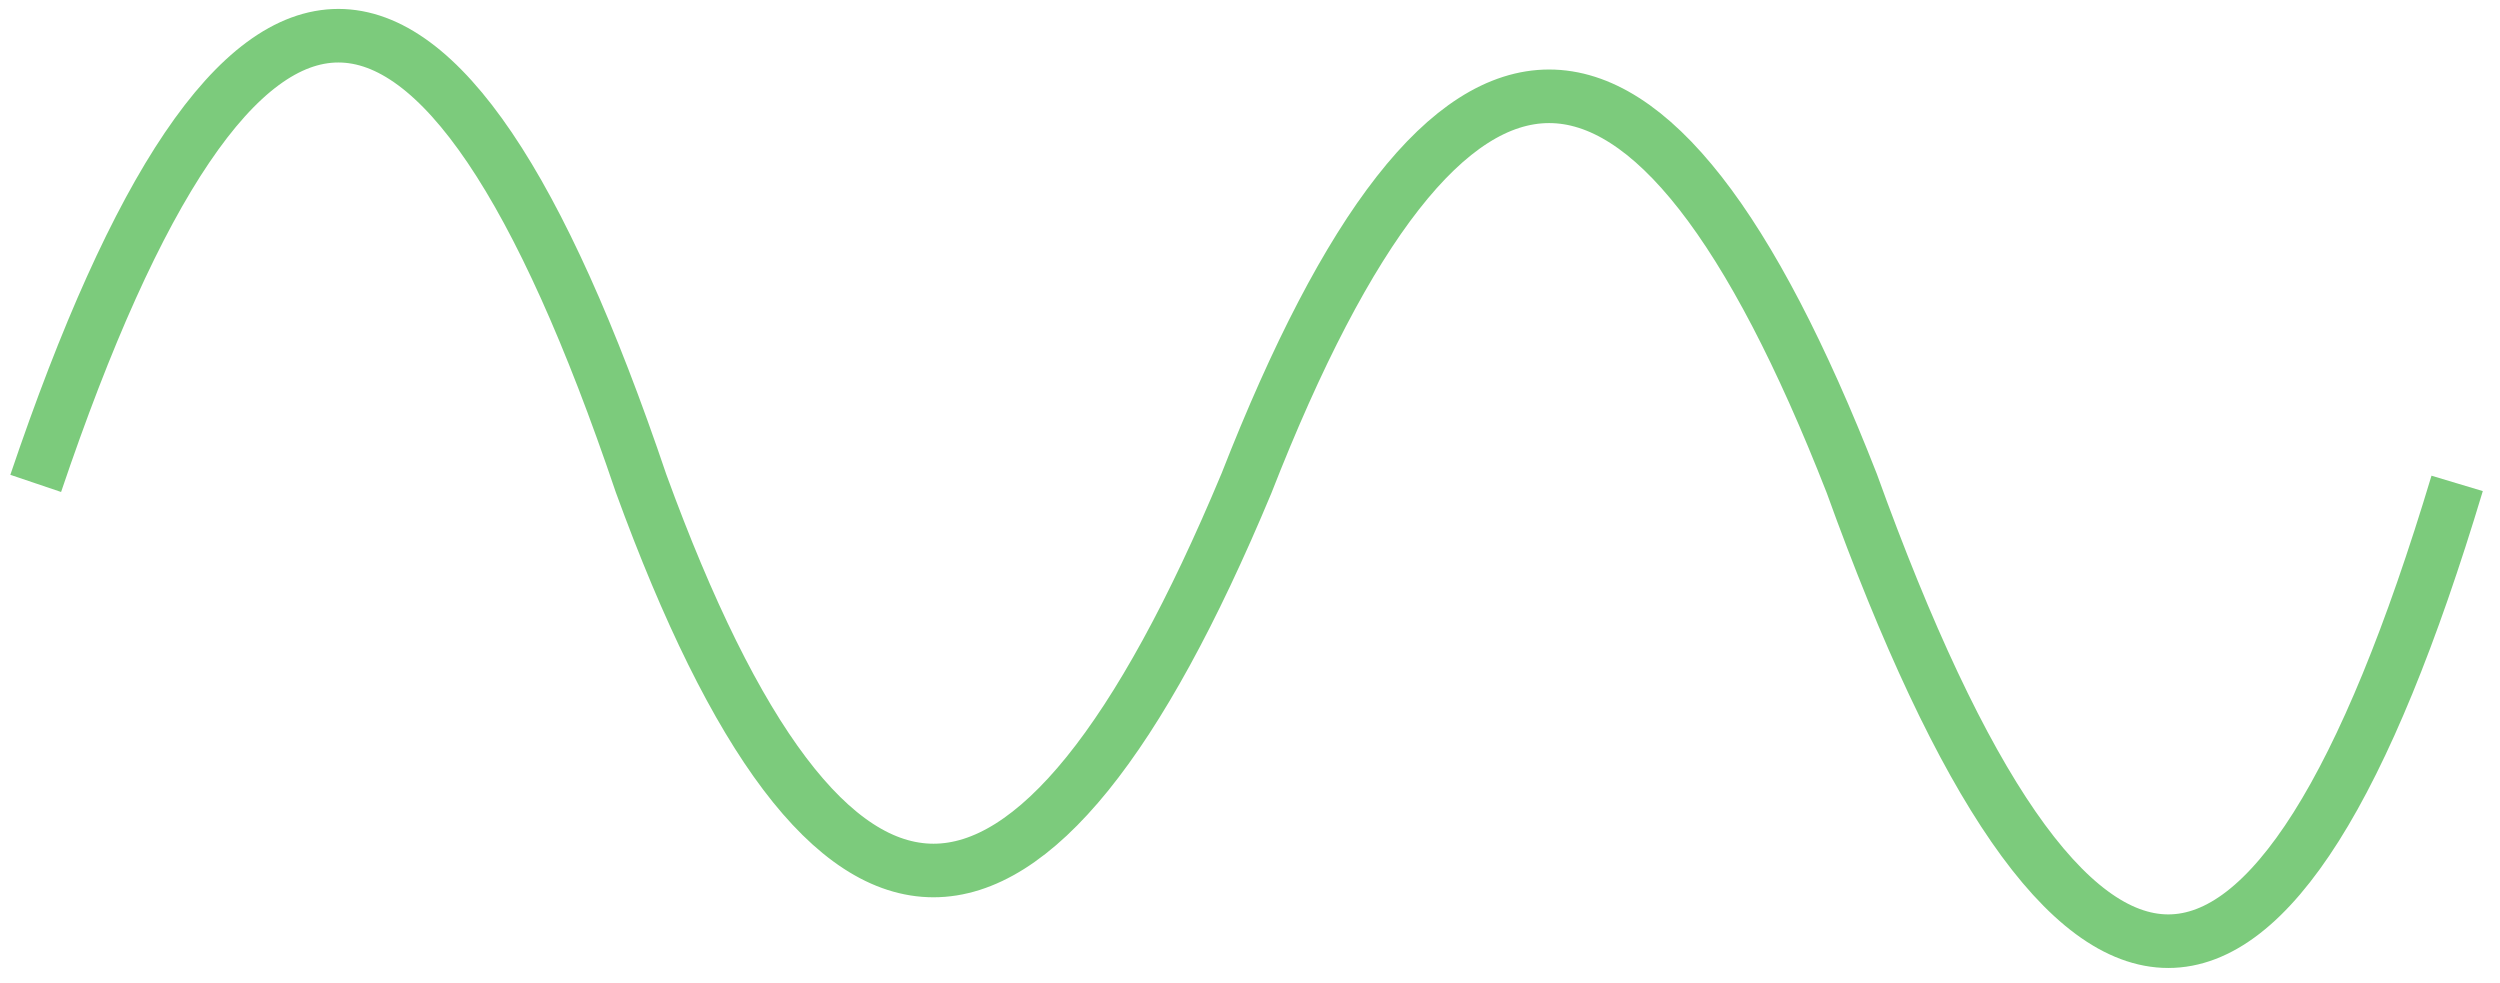
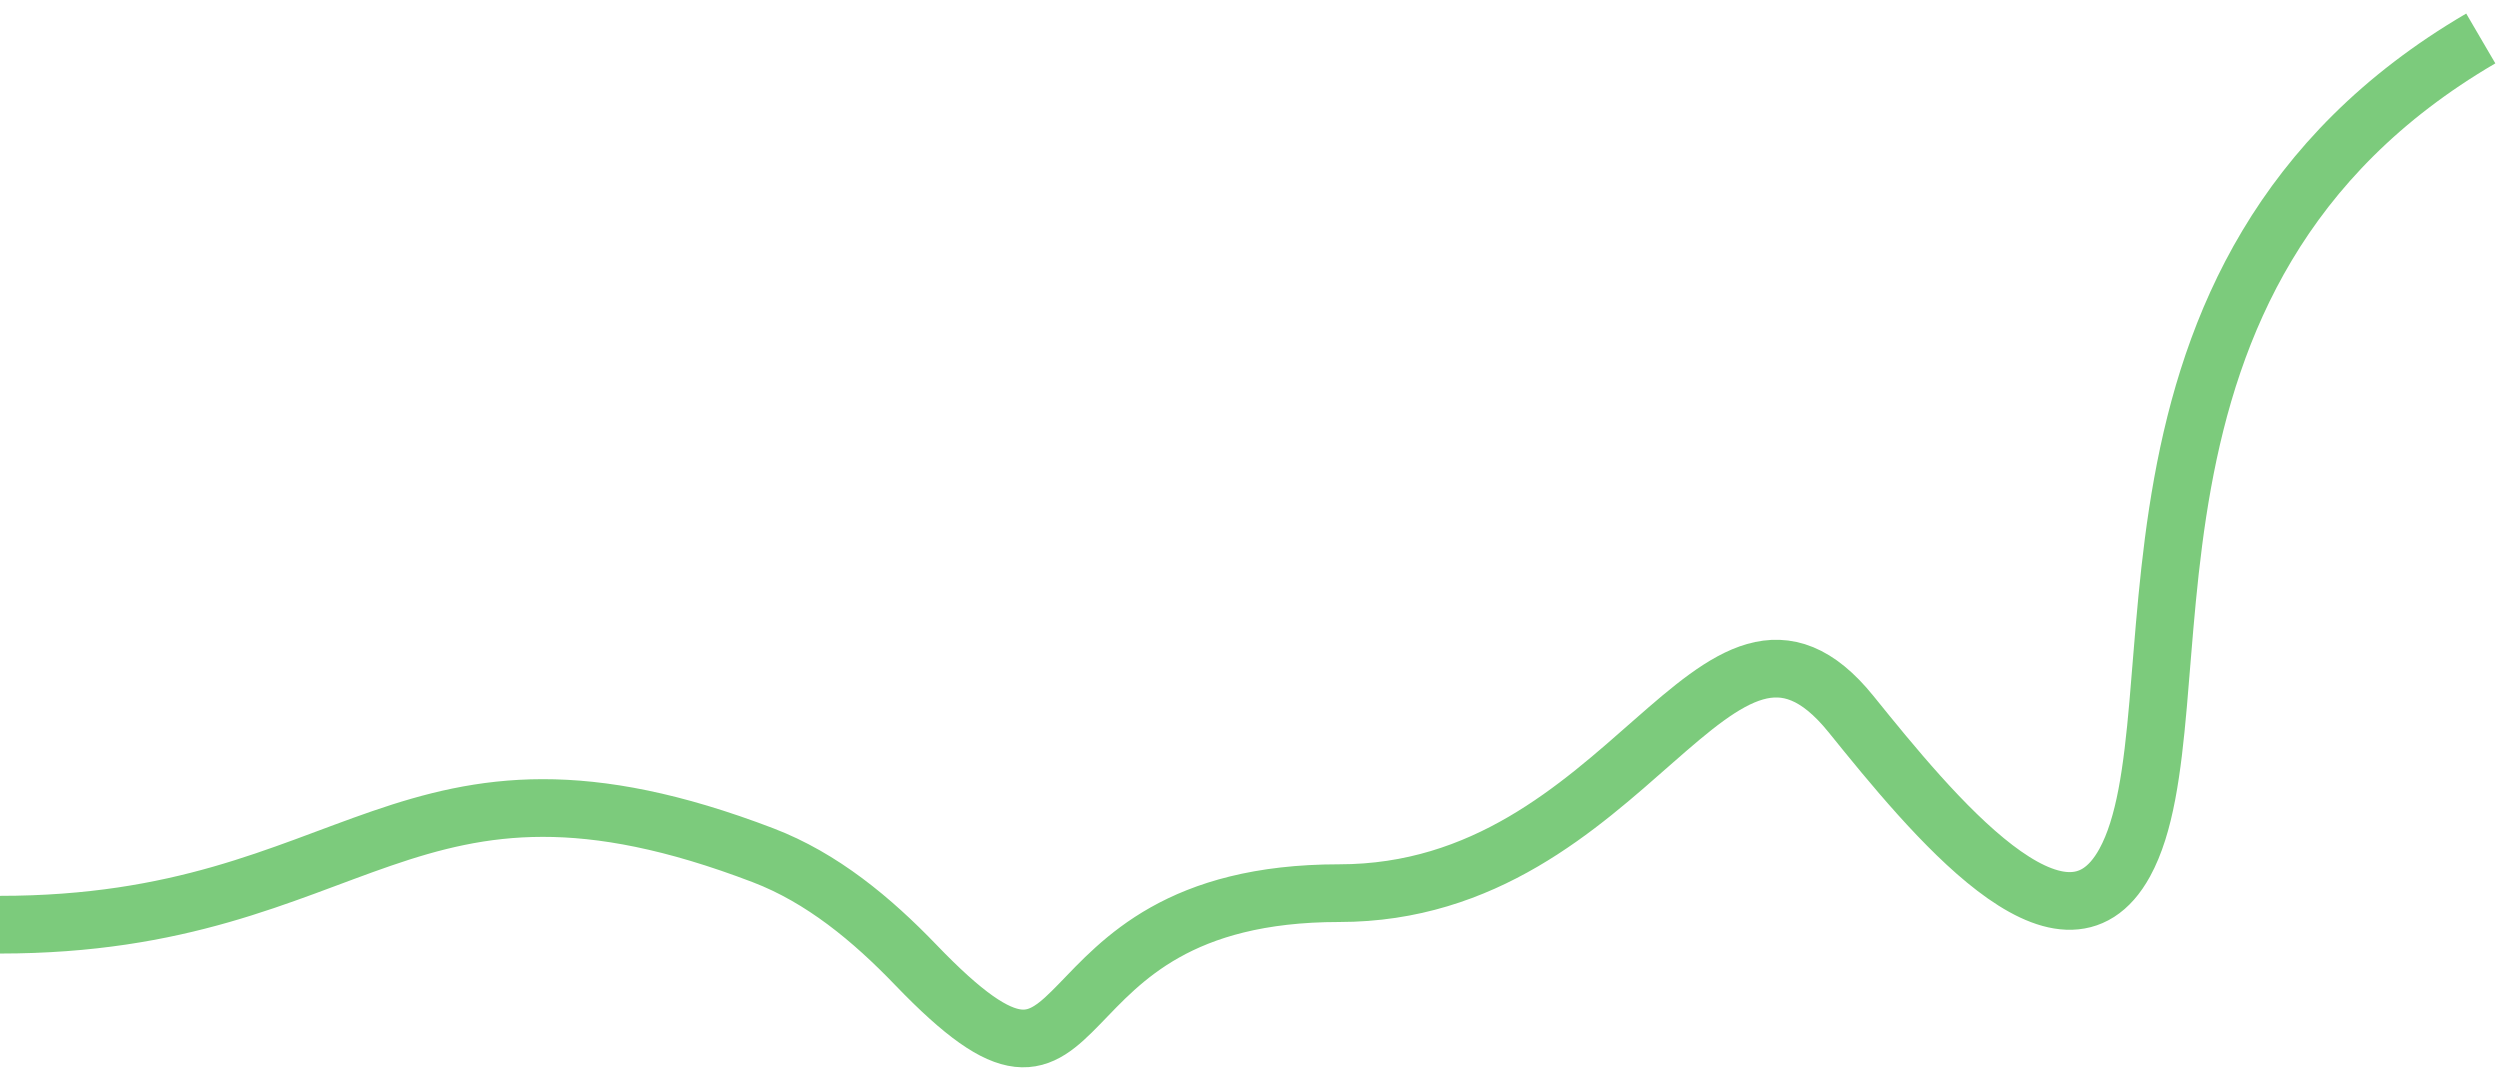
- <svg xmlns="http://www.w3.org/2000/svg" width="140" height="55" viewBox="0 0 140 55" fill="none">
-   <path d="M2 27.07C13.3 -6.357 24.6 -6.357 35.9 27.07C46.435 55.974 57.735 55.974 69.8 27.07C81.1 -1.833 92.4 -1.833 103.7 27.07C116.032 61.252 127.332 61.252 137.6 27.07" stroke="#5CBE5B" stroke-opacity="0.8" stroke-width="3" />
+ <svg xmlns="http://www.w3.org/2000/svg" width="130" height="56" viewBox="0 0 130 56" fill="none">
+   <path d="M0 48.084C18.779 48.084 20.945 37.315 39.675 44.472C42.752 45.647 45.342 47.806 47.625 50.18C57.624 60.582 52.962 46.444 69.641 46.444C84.775 46.444 89.249 28.463 96.25 37.13C100.441 42.319 107.278 50.706 110.486 44.857C114.706 37.164 108.116 14.21 129 2" stroke="#5CBE5B" stroke-opacity="0.8" stroke-width="3" />
</svg>
